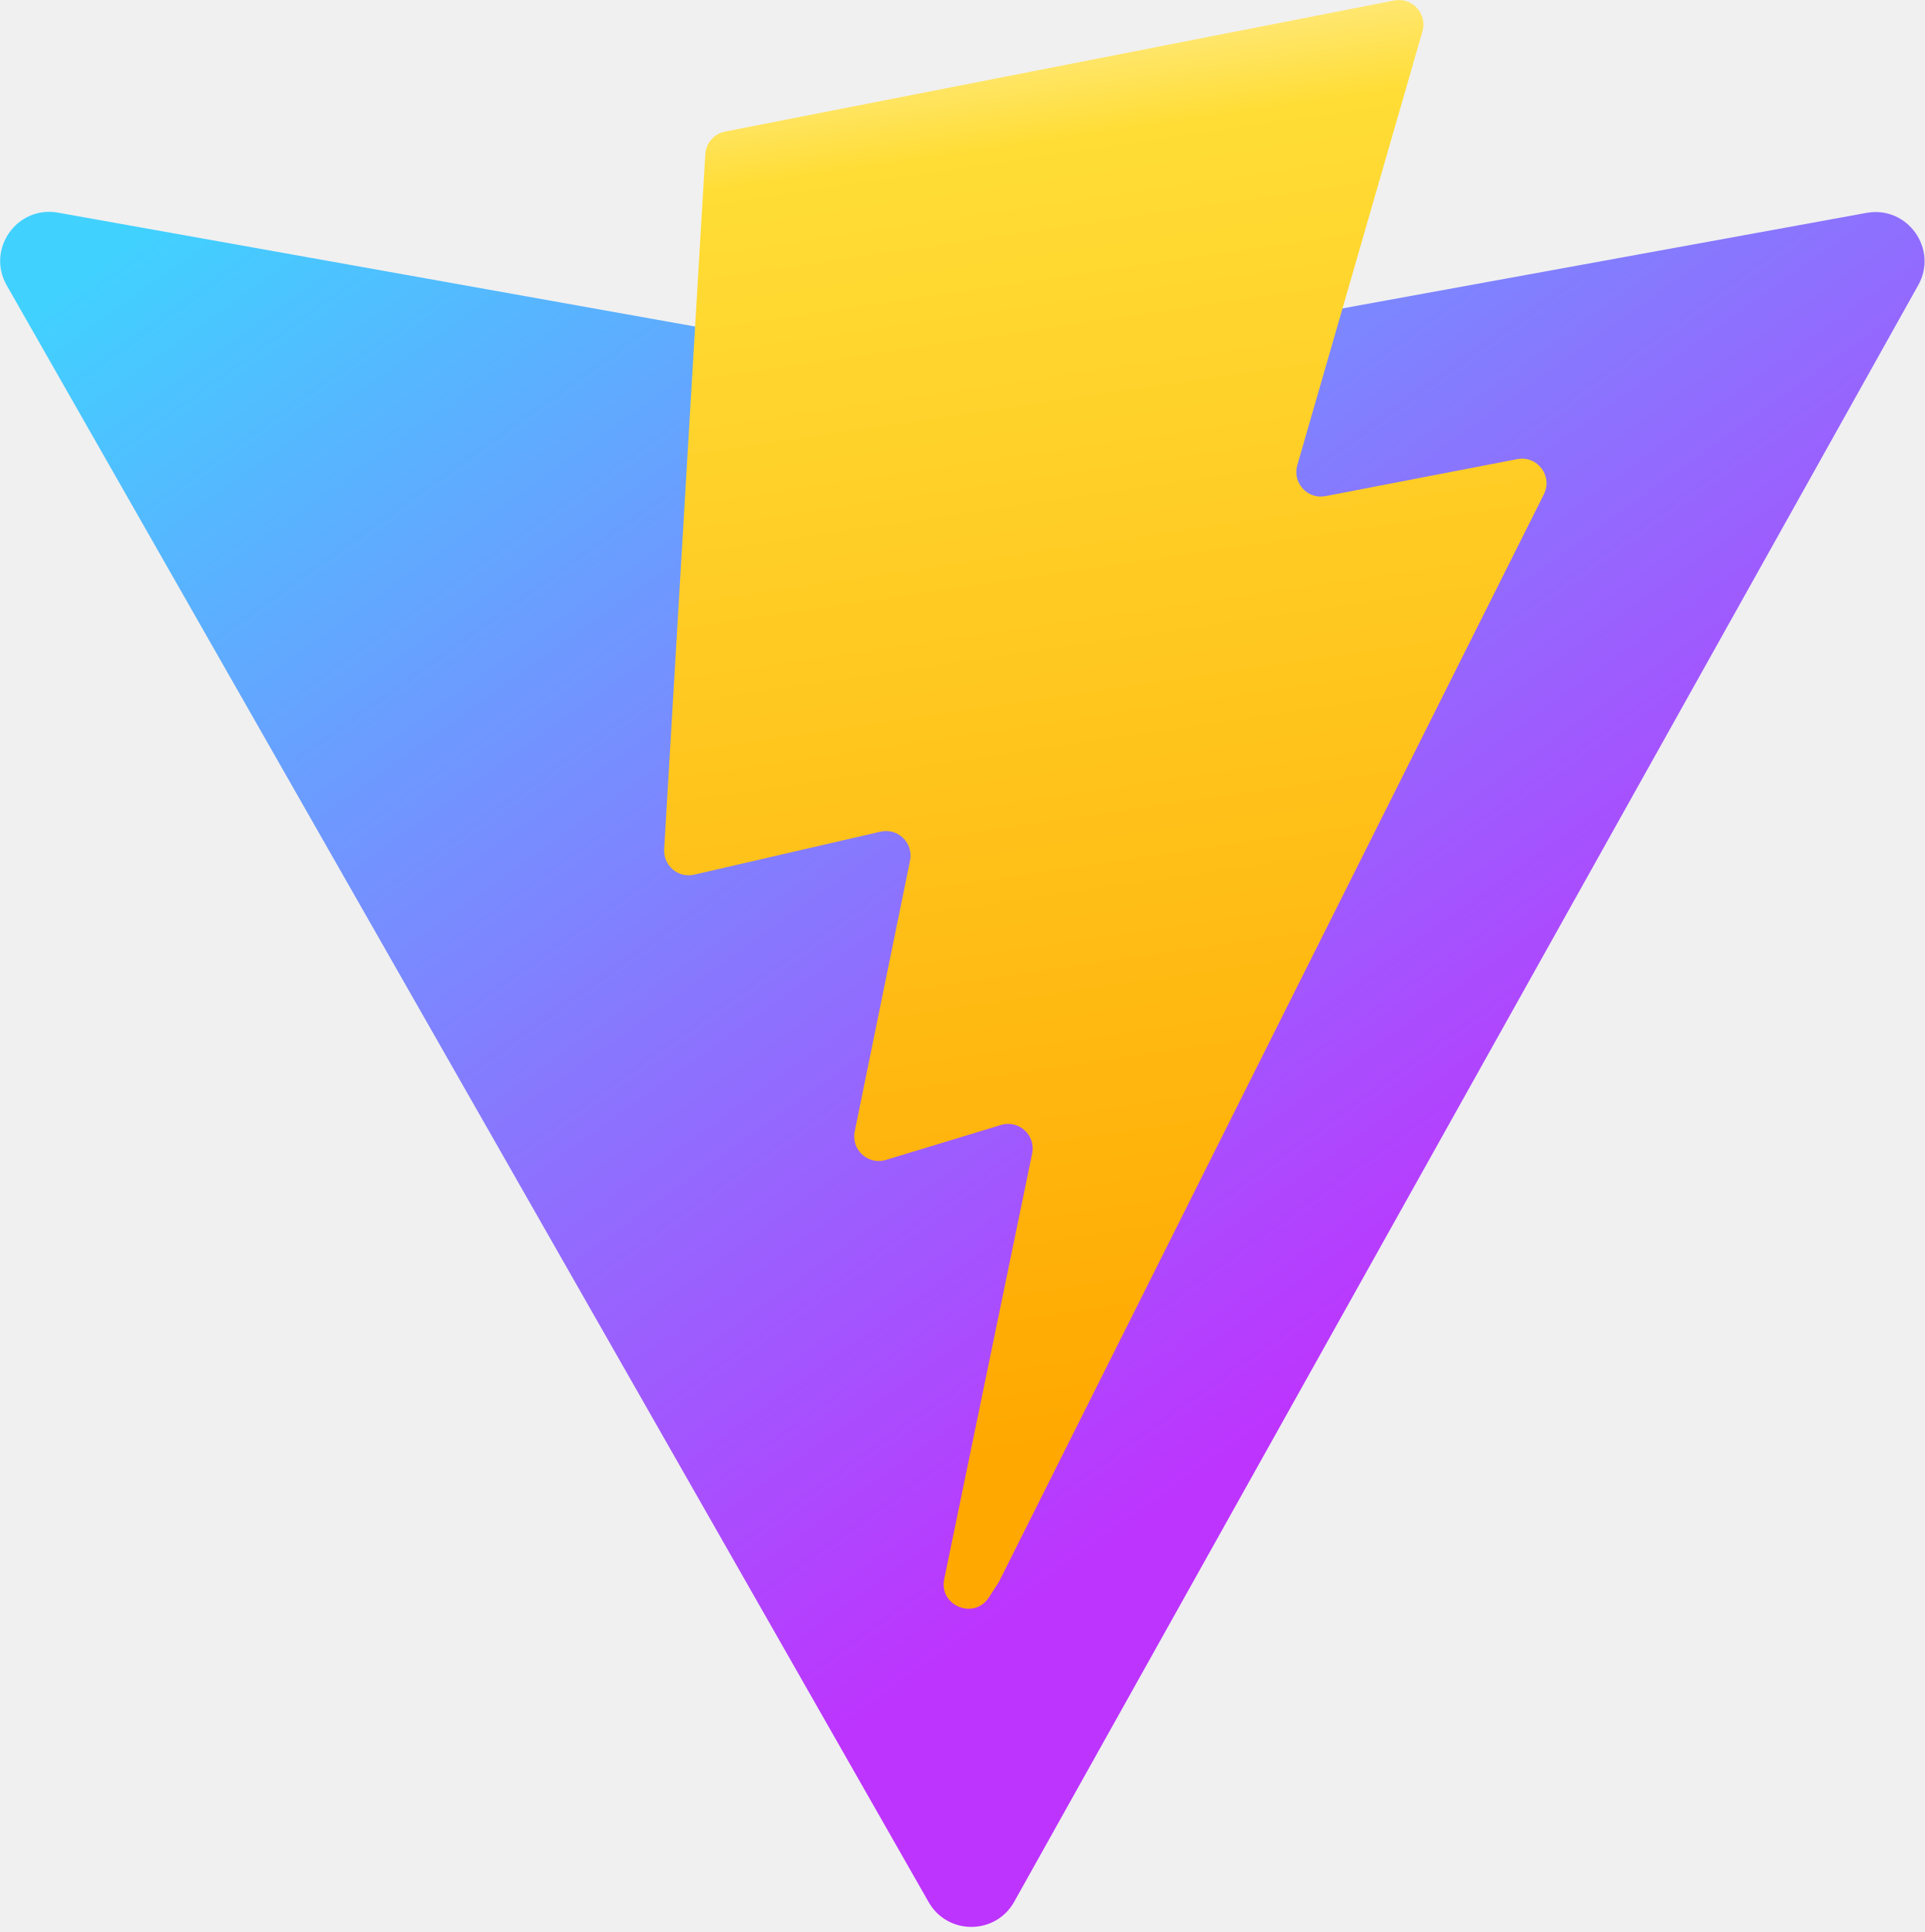
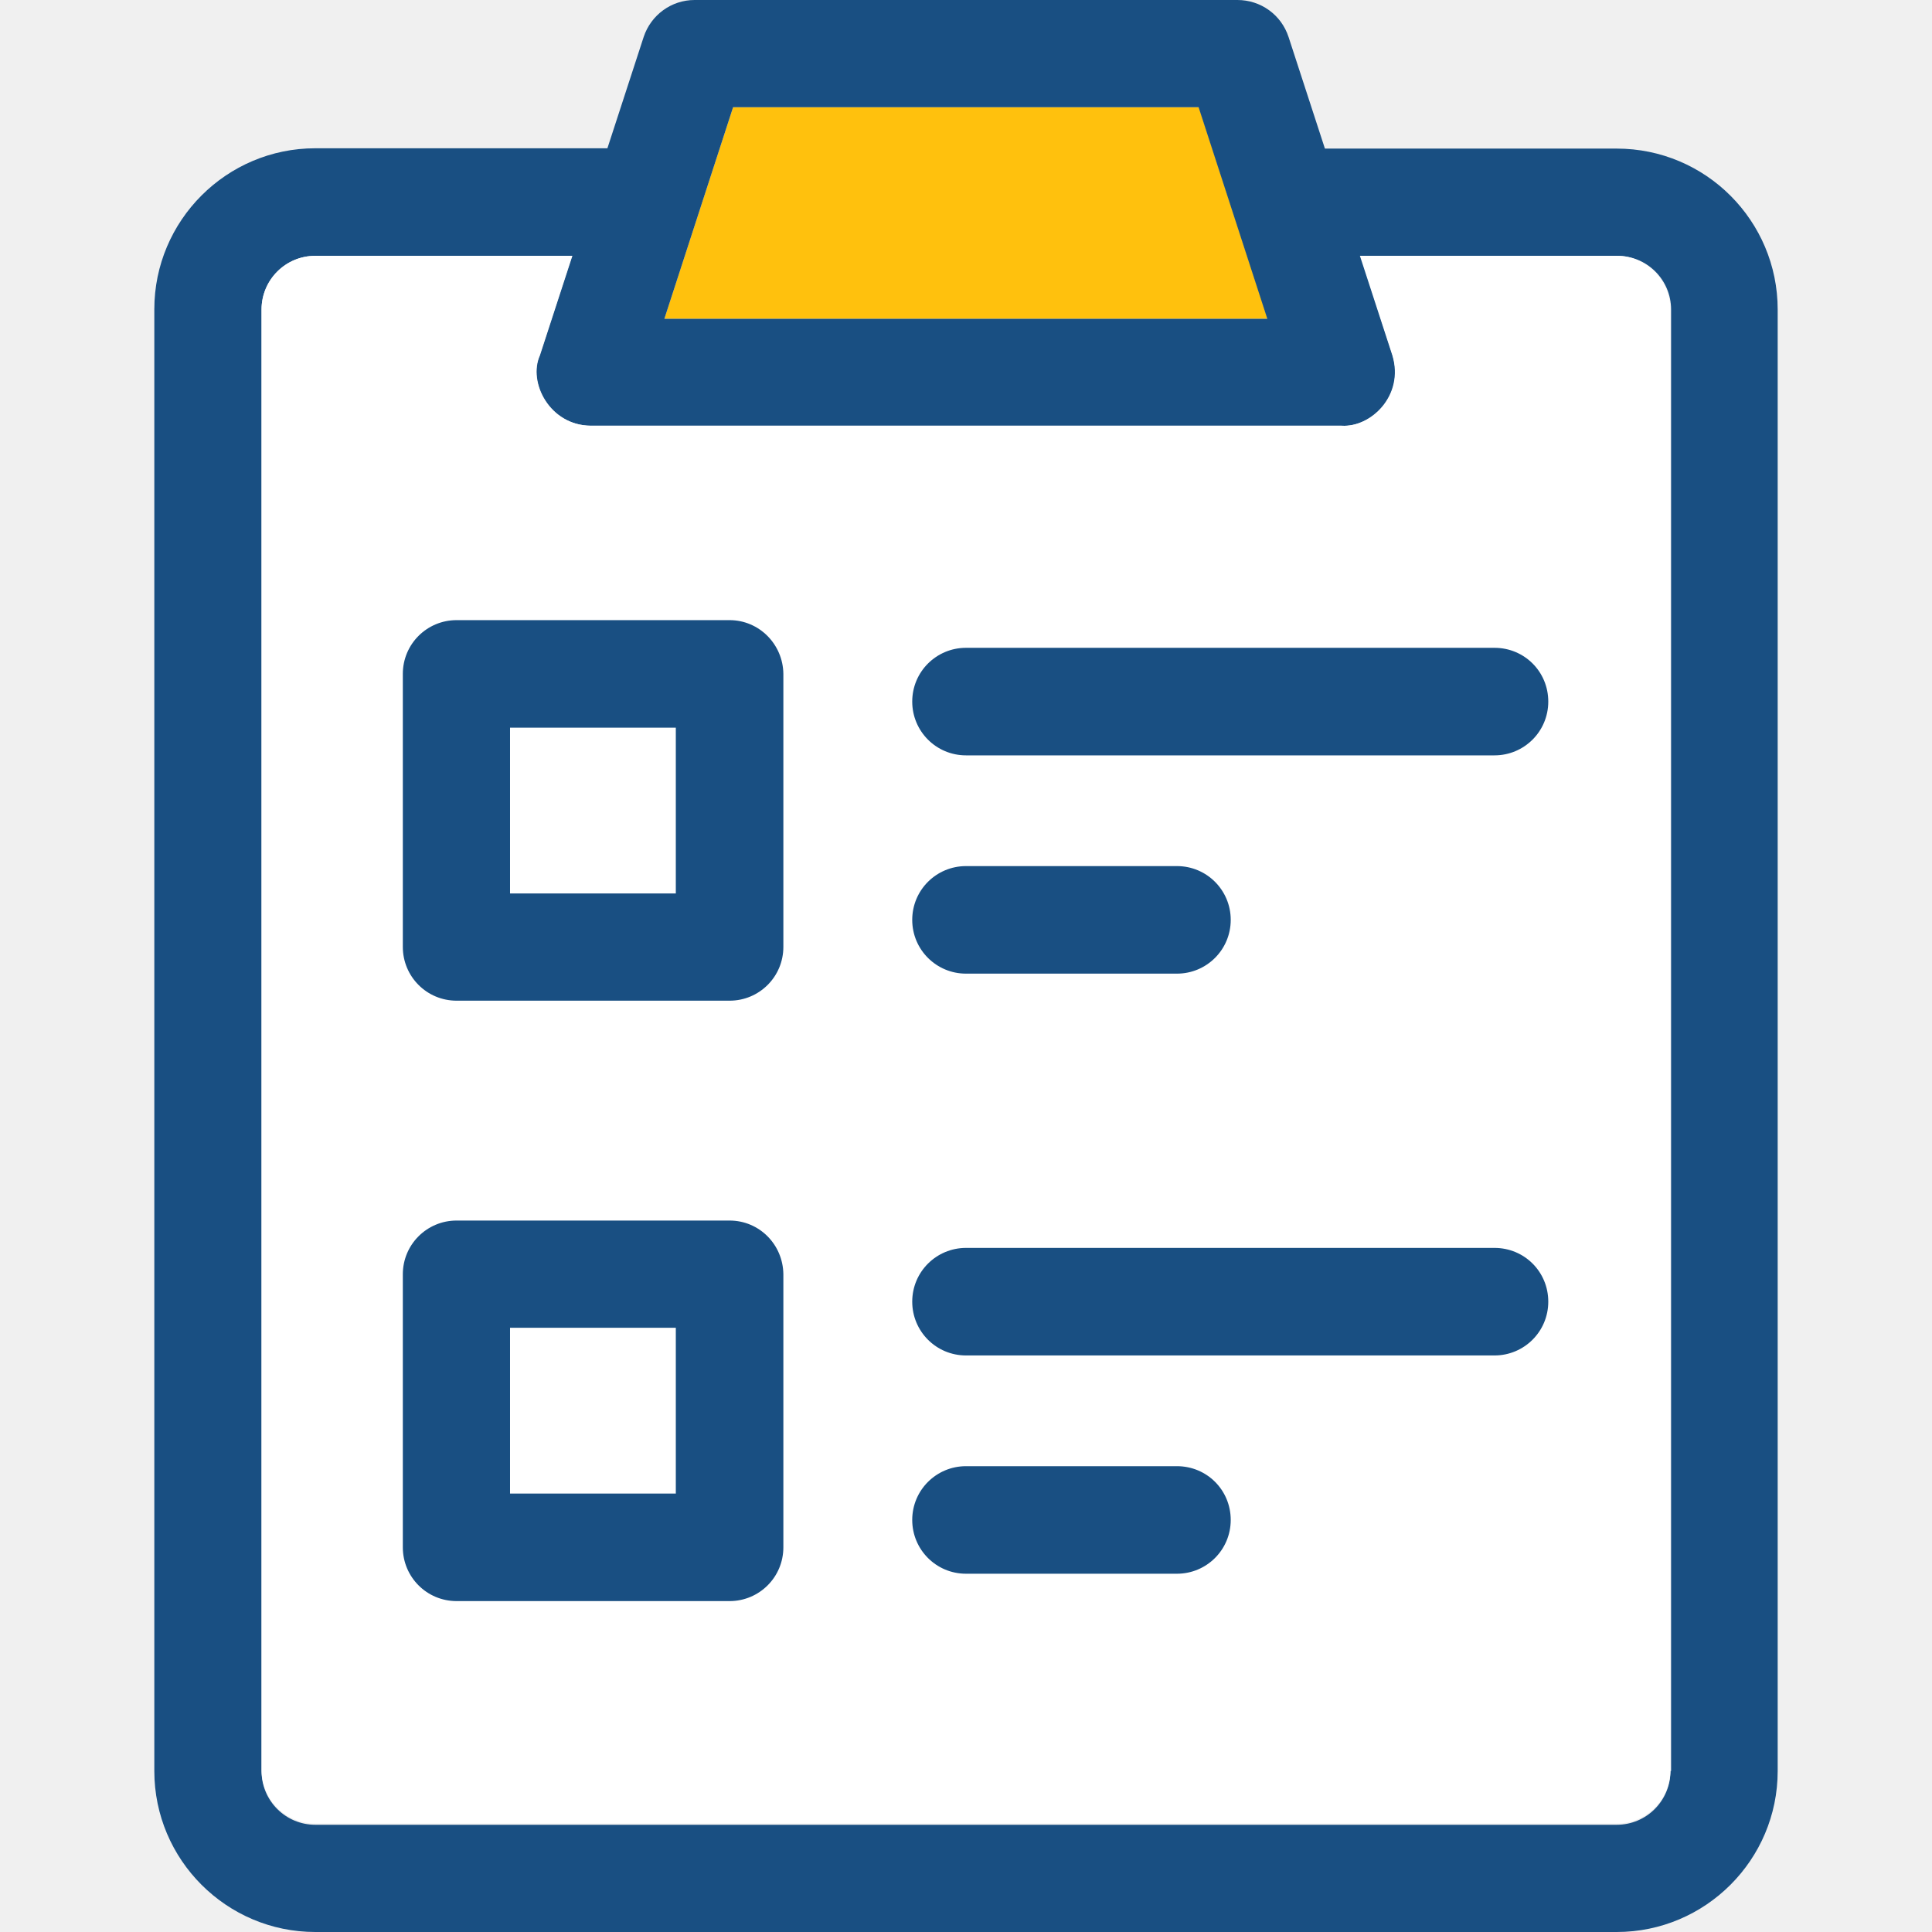
- <svg xmlns="http://www.w3.org/2000/svg" aria-hidden="true" role="img" class="iconify iconify--logos" width="31.88" height="32" preserveAspectRatio="xMidYMid meet" viewBox="0 0 256 257">
-   <defs>
-     <linearGradient id="IconifyId1813088fe1fbc01fb466" x1="-.828%" x2="57.636%" y1="7.652%" y2="78.411%">
-       <stop offset="0%" stop-color="#41D1FF" />
-       <stop offset="100%" stop-color="#BD34FE" />
-     </linearGradient>
-     <linearGradient id="IconifyId1813088fe1fbc01fb467" x1="43.376%" x2="50.316%" y1="2.242%" y2="89.03%">
-       <stop offset="0%" stop-color="#FFEA83" />
-       <stop offset="8.333%" stop-color="#FFDD35" />
-       <stop offset="100%" stop-color="#FFA800" />
-     </linearGradient>
-   </defs>
-   <path fill="url(#IconifyId1813088fe1fbc01fb466)" d="M255.153 37.938L134.897 252.976c-2.483 4.44-8.862 4.466-11.382.048L.875 37.958c-2.746-4.814 1.371-10.646 6.827-9.67l120.385 21.517a6.537 6.537 0 0 0 2.322-.004l117.867-21.483c5.438-.991 9.574 4.796 6.877 9.62Z" />
-   <path fill="url(#IconifyId1813088fe1fbc01fb467)" d="M185.432.063L96.44 17.501a3.268 3.268 0 0 0-2.634 3.014l-5.474 92.456a3.268 3.268 0 0 0 3.997 3.378l24.777-5.718c2.318-.535 4.413 1.507 3.936 3.838l-7.361 36.047c-.495 2.426 1.782 4.5 4.151 3.78l15.304-4.649c2.372-.72 4.652 1.36 4.15 3.788l-11.698 56.621c-.732 3.542 3.979 5.473 5.943 2.437l1.313-2.028l72.516-144.72c1.215-2.423-.88-5.186-3.54-4.672l-25.505 4.922c-2.396.462-4.435-1.77-3.759-4.114l16.646-57.705c.677-2.35-1.37-4.583-3.769-4.113Z" />
+ <svg xmlns="http://www.w3.org/2000/svg" version="1.1" id="Layer_1" viewBox="0 0 392.533 392.533" xml:space="preserve" width="392.533" height="392.533">
+   <polygon style="fill:#FFC10D;" points="257.552,64.776 134.982,64.776 148.945,21.786 243.588,21.786 " />
+   <g>
+     <rect x="103.628" y="147.523" style="fill:#56ACE0;" width="33.681" height="33.681" />
+     <rect x="103.628" y="269.446" style="fill:#56ACE0;" width="33.681" height="33.681" />
+   </g>
+   <path style="fill:#194F82;" d="M328.469,30.19h-59.281l-7.37-22.626C260.331,2.974,256.129,0,251.41,0H141.123  c-4.719,0-8.857,3.038-10.343,7.499l-7.37,22.626H64.065c-18.036,0-32.711,14.675-32.711,32.711v296.986  c0,18.036,14.675,32.711,32.711,32.711h264.404c18.036,0,32.711-14.675,32.711-32.711V62.901  C361.18,44.865,346.57,30.19,328.469,30.19z M148.945,21.786h94.578l13.964,42.99H134.982L148.945,21.786z M339.394,359.822  c0,6.012-4.848,10.925-10.925,10.925H64.065c-6.012,0-10.925-4.849-10.925-10.925V62.901c0-6.012,4.848-10.925,10.925-10.925h52.234  l-6.594,20.234c-2.457,5.495,2.004,14.222,10.343,14.287h152.566c5.947,0.388,12.8-6.077,10.343-14.287l-6.529-20.234h52.17  c6.012,0,10.925,4.848,10.925,10.925v296.921H339.394z" />
+   <path style="fill:#FFFFFF;" d="M328.469,51.976h-52.17l6.594,20.234c2.457,8.145-4.396,14.675-10.343,14.287H119.984  c-8.339-0.065-12.8-8.792-10.343-14.287l6.594-20.234h-52.17c-6.012,0-10.925,4.848-10.925,10.925v296.663  c0,6.012,4.848,10.925,10.925,10.925h264.404c6.012,0,10.925-4.848,10.925-10.925V62.901  C339.394,56.889,334.481,51.976,328.469,51.976z" />
+   <g>
+     <path style="fill:#194F82;" d="M148.234,125.996H92.768c-6.012,0-10.925,4.848-10.925,10.925v55.467   c0,6.012,4.848,10.925,10.925,10.925h55.467c6.012,0,10.925-4.848,10.925-10.925v-55.467   C159.095,130.909,154.246,125.996,148.234,125.996z M137.309,181.527h-33.681v-33.681h33.681L137.309,181.527L137.309,181.527z" />
+     <path style="fill:#194F82;" d="M148.234,247.984H92.768c-6.012,0-10.925,4.848-10.925,10.925v55.467   c0,6.012,4.848,10.925,10.925,10.925h55.467c6.012,0,10.925-4.848,10.925-10.925v-55.467   C159.095,252.832,154.246,247.984,148.234,247.984z M137.309,303.451h-33.681V269.77h33.681L137.309,303.451L137.309,303.451z" />
+     <path style="fill:#194F82;" d="M303.644,131.62H196.267c-6.012,0-10.925,4.848-10.925,10.925c0,6.012,4.848,10.925,10.925,10.925   h107.378c6.012,0,10.925-4.848,10.925-10.925S309.721,131.62,303.644,131.62z" />
+     <path style="fill:#194F82;" d="M196.267,197.818h42.861c6.012,0,10.925-4.848,10.925-10.925c0-6.012-4.848-10.925-10.925-10.925   h-42.861c-6.012,0-10.925,4.848-10.925,10.925C185.341,192.97,190.255,197.818,196.267,197.818z" />
+     <path style="fill:#194F82;" d="M303.644,253.543H196.267c-6.012,0-10.925,4.848-10.925,10.925c0,6.012,4.848,10.925,10.925,10.925   h107.378c6.012,0,10.925-4.848,10.925-10.925C314.57,258.392,309.721,253.543,303.644,253.543z" />
+     <path style="fill:#194F82;" d="M239.127,297.891h-42.861c-6.012,0-10.925,4.849-10.925,10.925c0,6.012,4.848,10.925,10.925,10.925   h42.861c6.012,0,10.925-4.848,10.925-10.925C250.053,302.739,245.204,297.891,239.127,297.891z" />
+   </g>
</svg>
